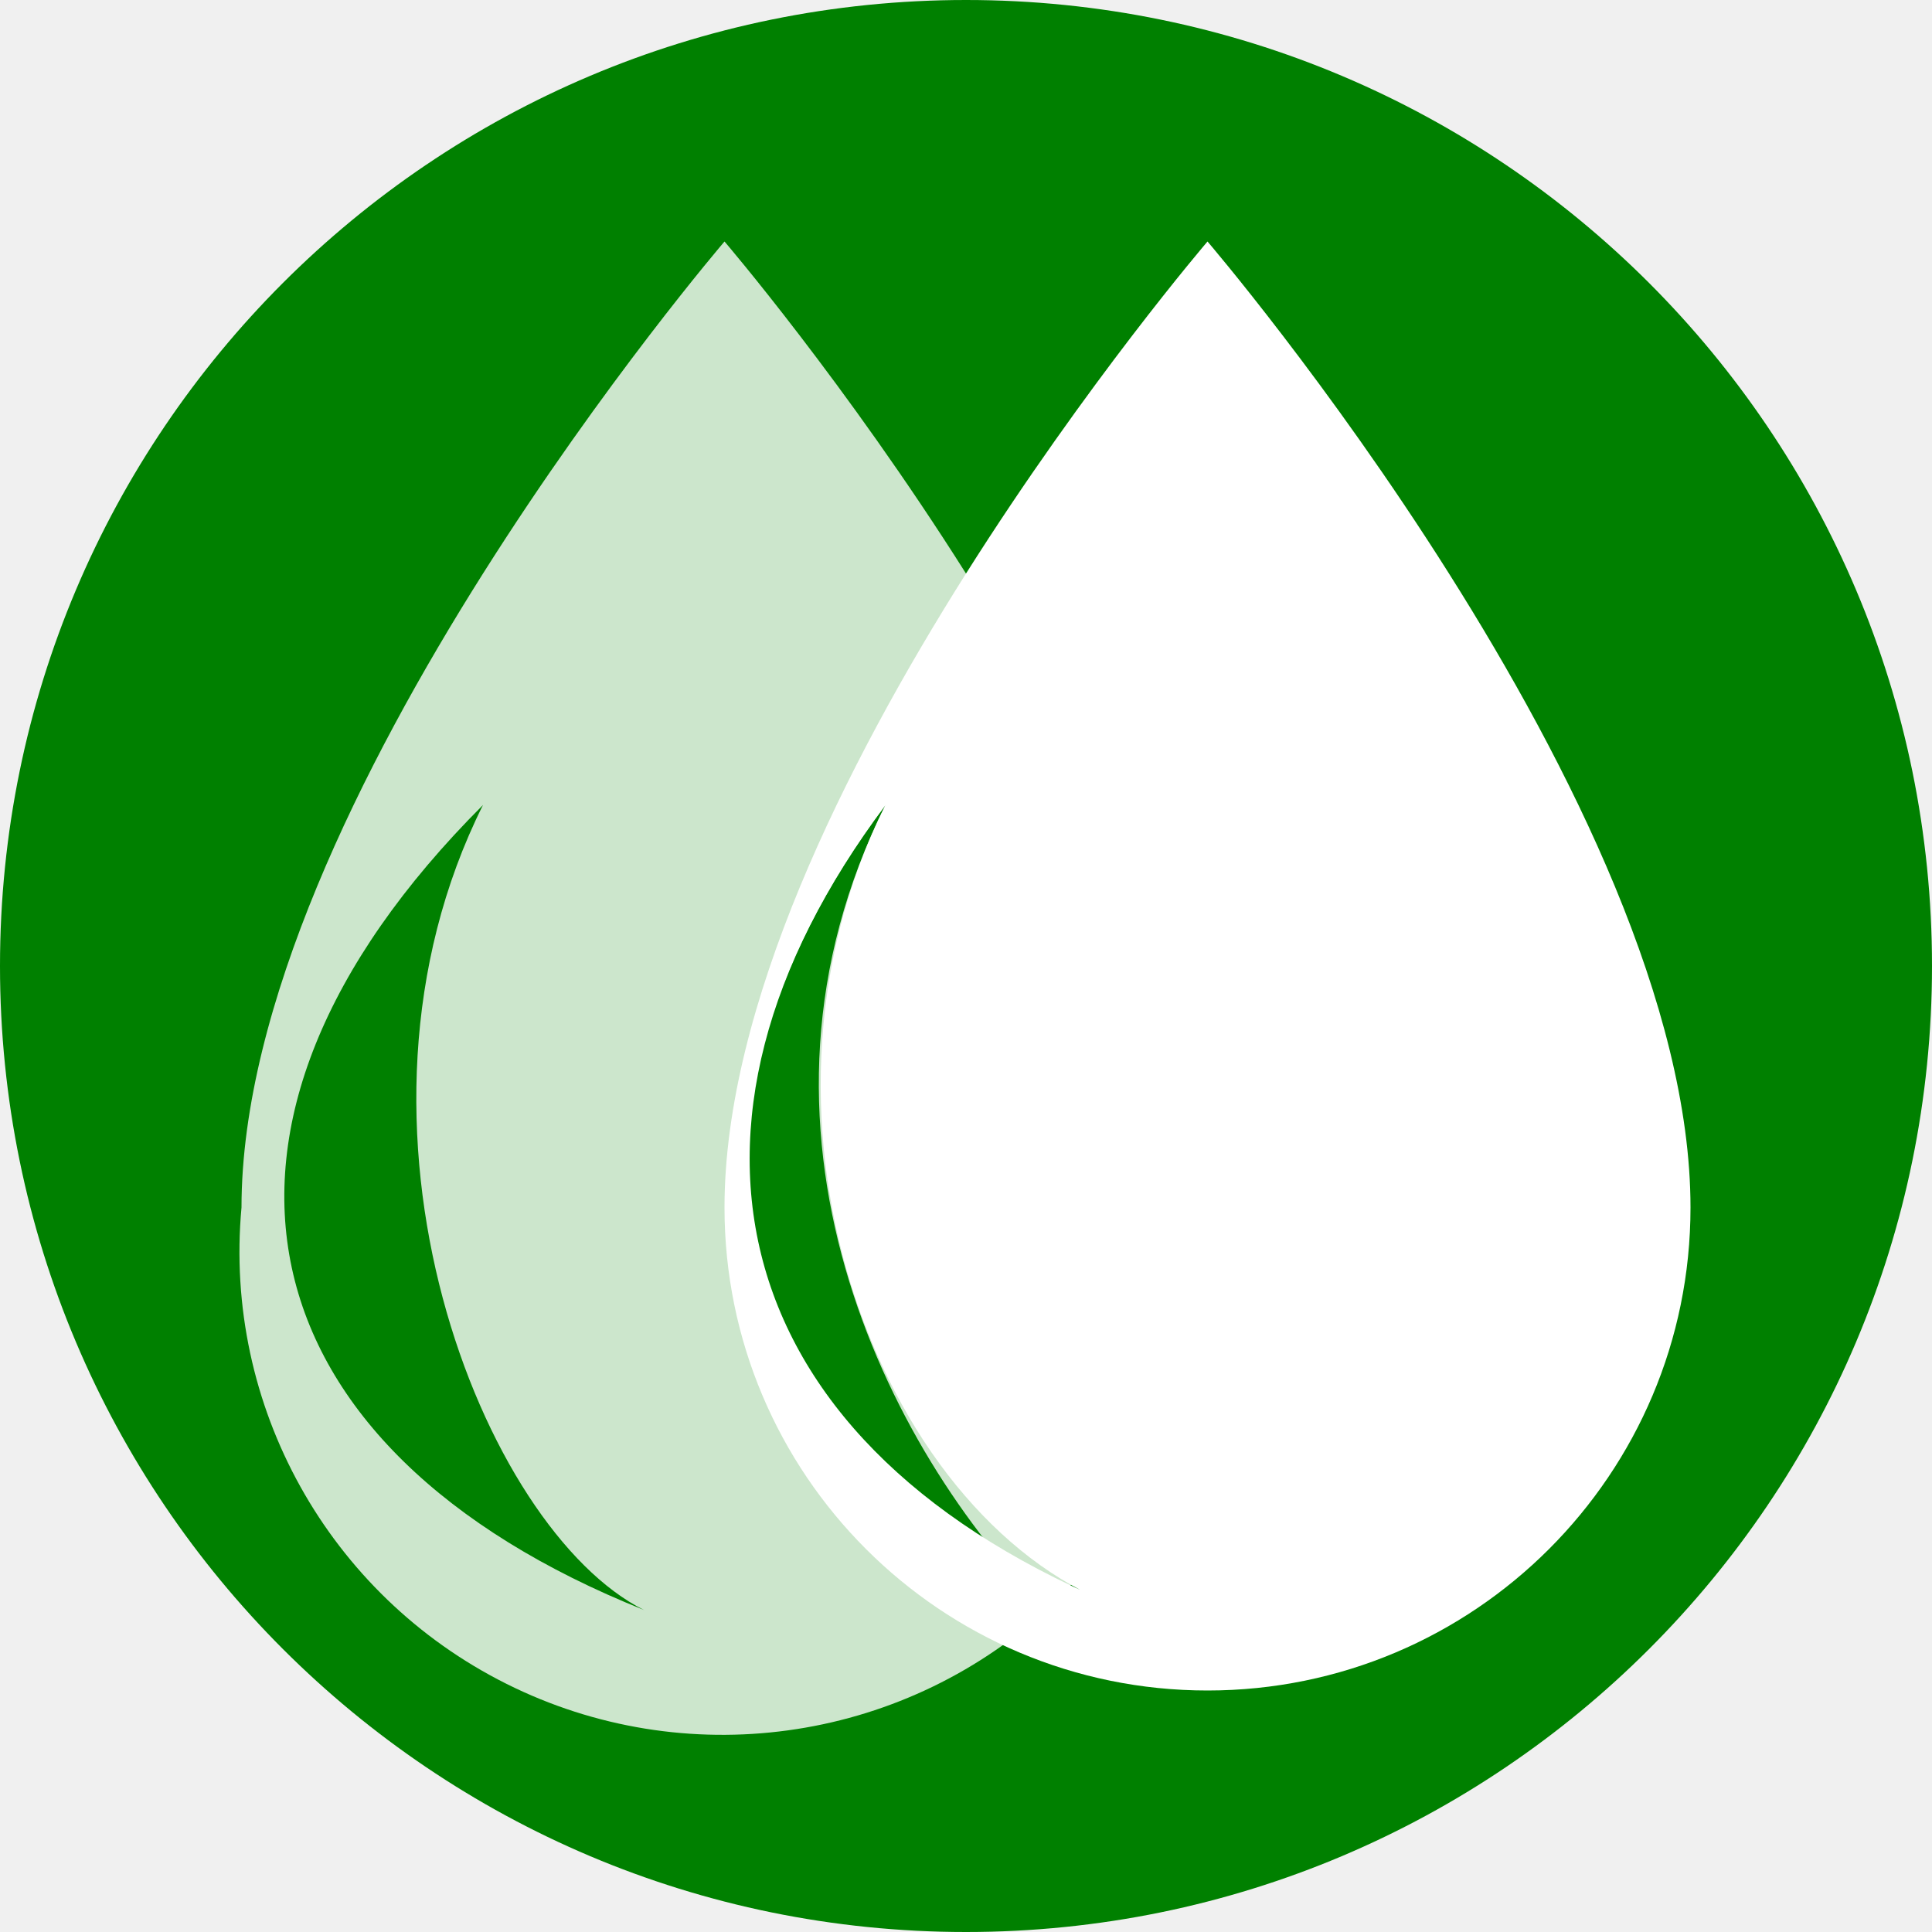
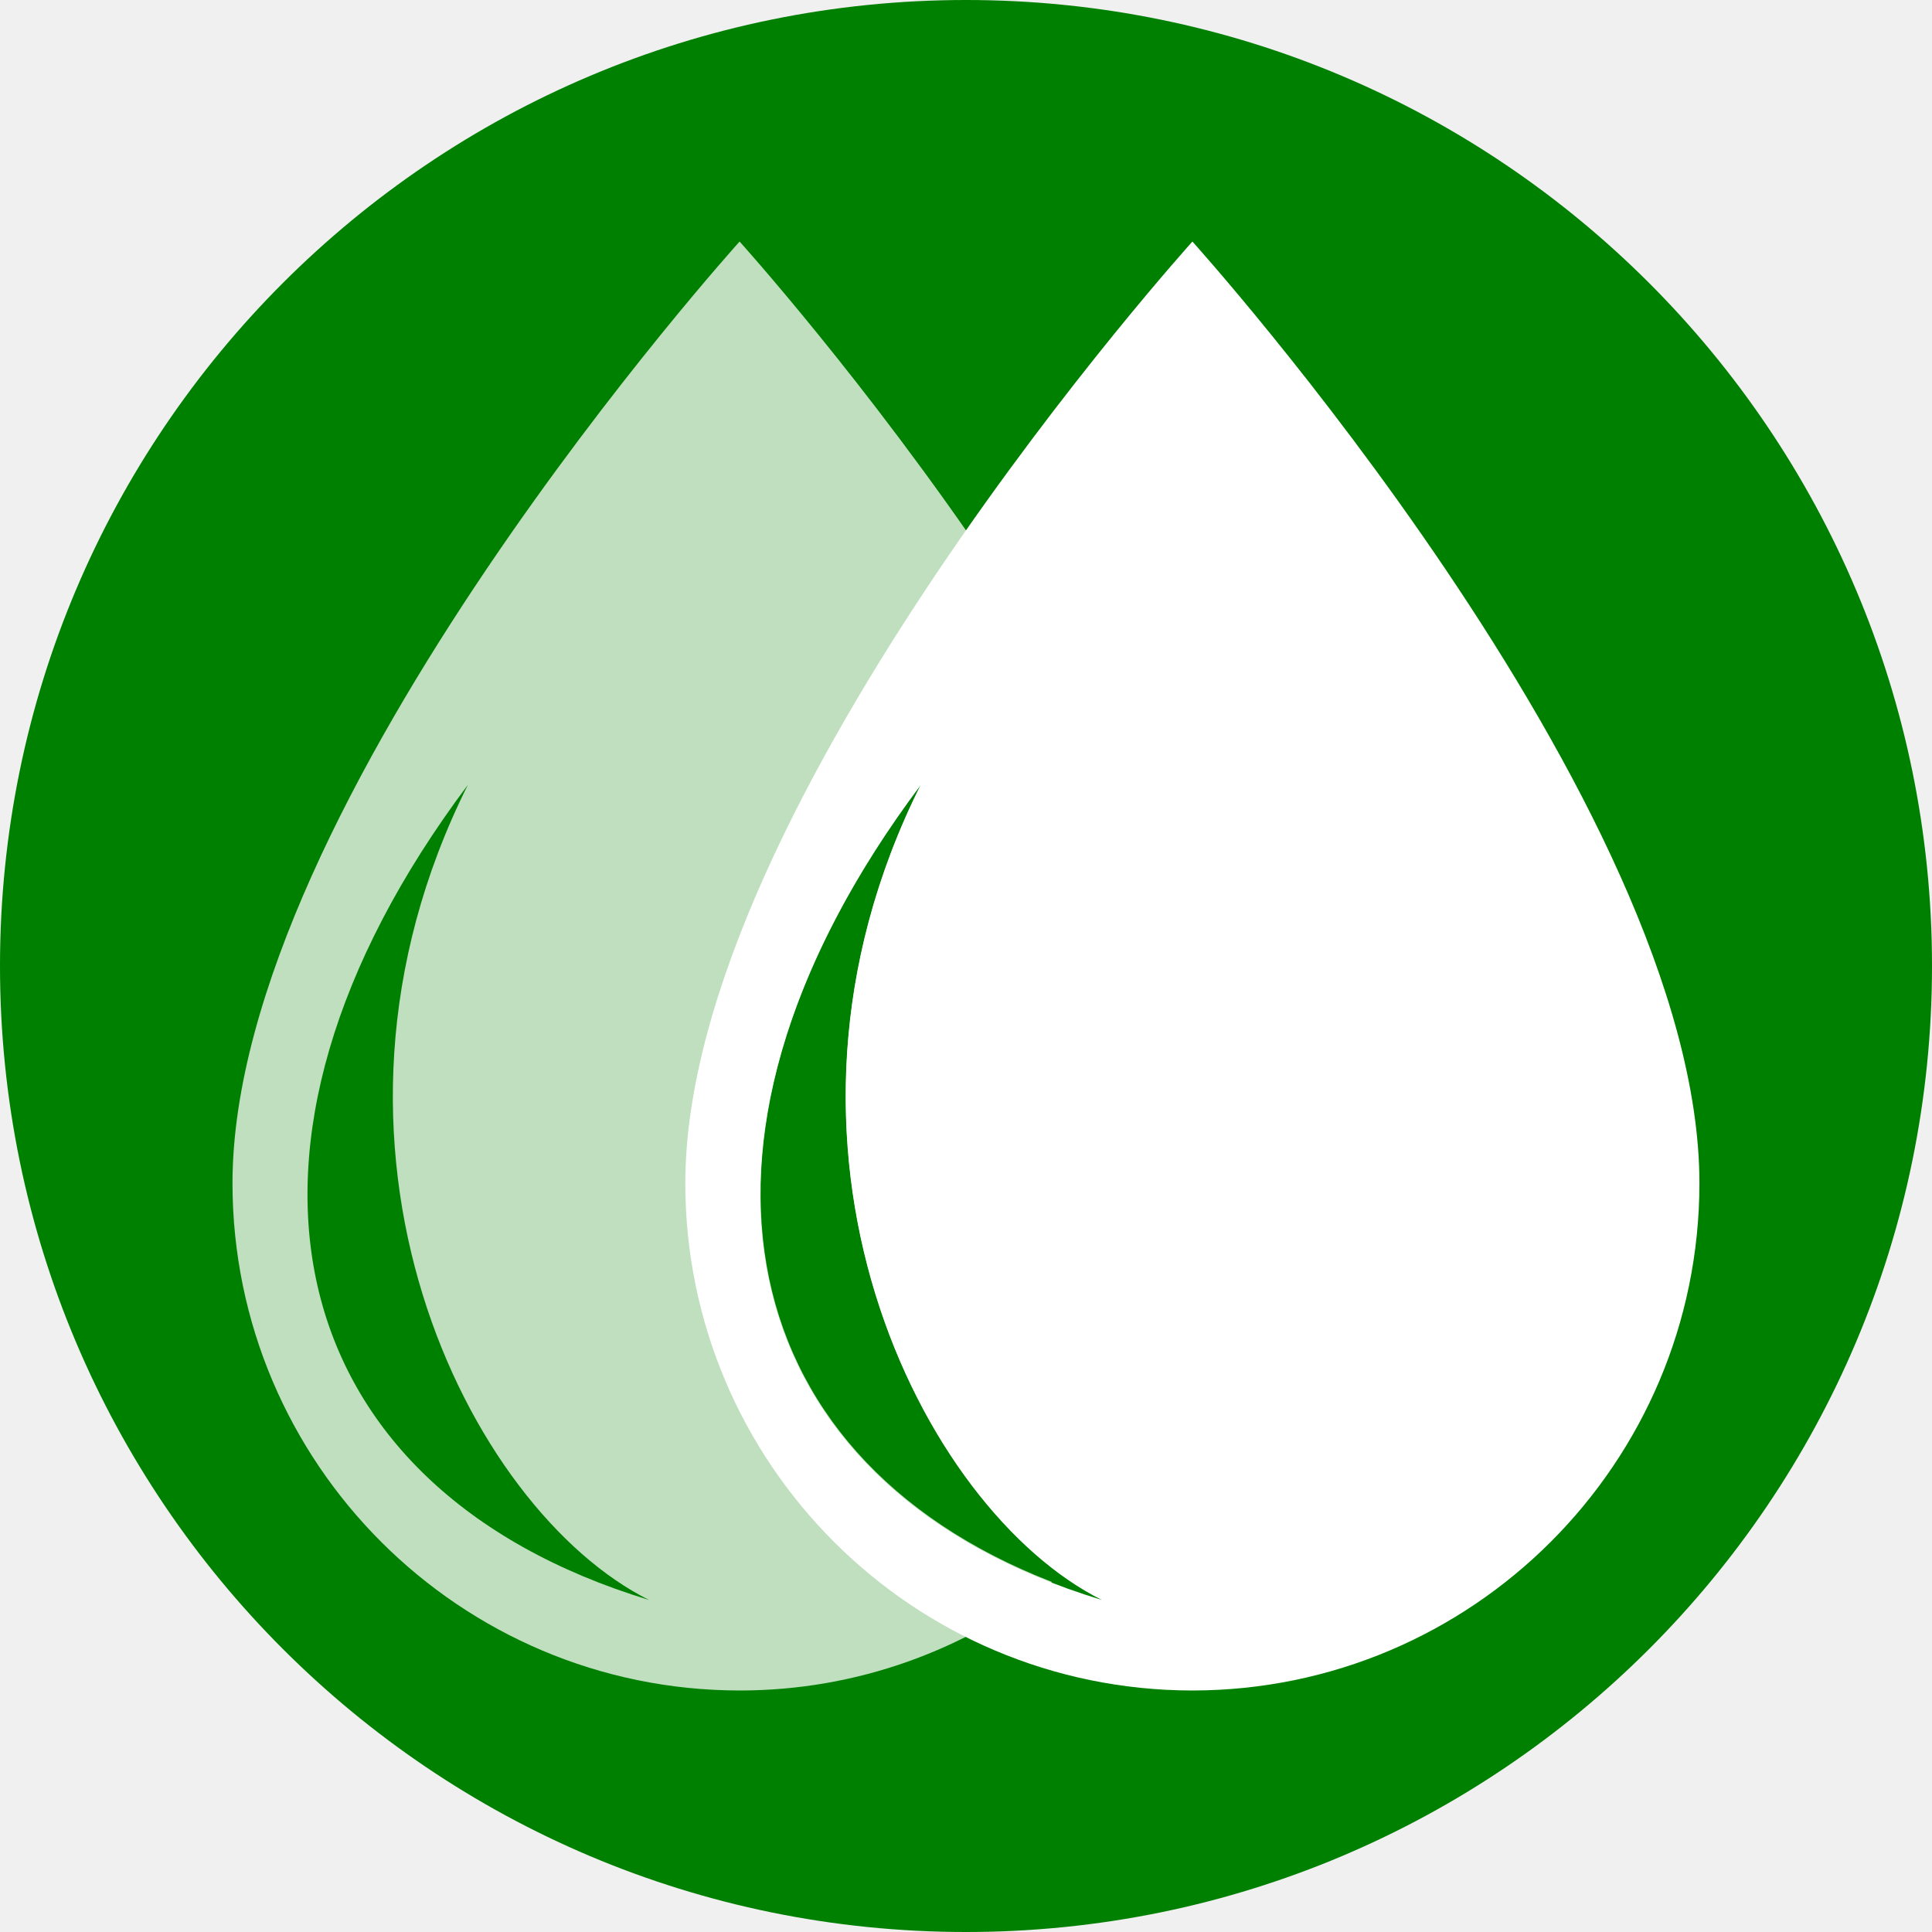
<svg xmlns="http://www.w3.org/2000/svg" width="24" height="24">
  <circle cx="12" cy="12" r="12" fill="green" />
  <g fill="#fff">
-     <path d="M9 3s-6 7-6 12a6 6 0 0010 5c-4-2-5-6-2-10-2 4 0 8 2 10 2-2 2-3 2-5 0-5-6-12-6-12zm-3 7c-2 4 0 9 2 10-5-2-6-6-2-10z" opacity=".8" />
-     <path d="M15 3s-6 7-6 12a6 6 0 0012 0c0-5-6-12-6-12zm-4 7c-2 4 0 9 3 10-5-2-6-6-3-10z" />
+     <path d="M9.188 3s-6.3 6.976-6.3 11.701A6.305 6.305 0 009.189 21c1.464 0 2.81-.507 3.88-1.348-4.066-1.581-4.847-5.614-1.63-9.902-2.083 4.166-.309 8.326 1.751 9.814a6.289 6.289 0 002.297-4.863C15.486 9.976 9.187 3 9.187 3zM5.812 9.75c-2.25 4.5 0 9 2.25 10.125-4.606-1.4-5.624-5.625-2.25-10.125z" opacity=".75" />
+     <path d="M14.813 3s-6.3 6.976-6.3 11.701a6.305 6.305 0 006.3 6.299 6.305 6.305 0 006.298-6.299C21.111 9.976 14.812 3 14.812 3zm-3.376 6.75c-2.25 4.5 0 9 2.25 10.125-4.606-1.4-5.625-5.625-2.25-10.125z" />
  </g>
</svg>
